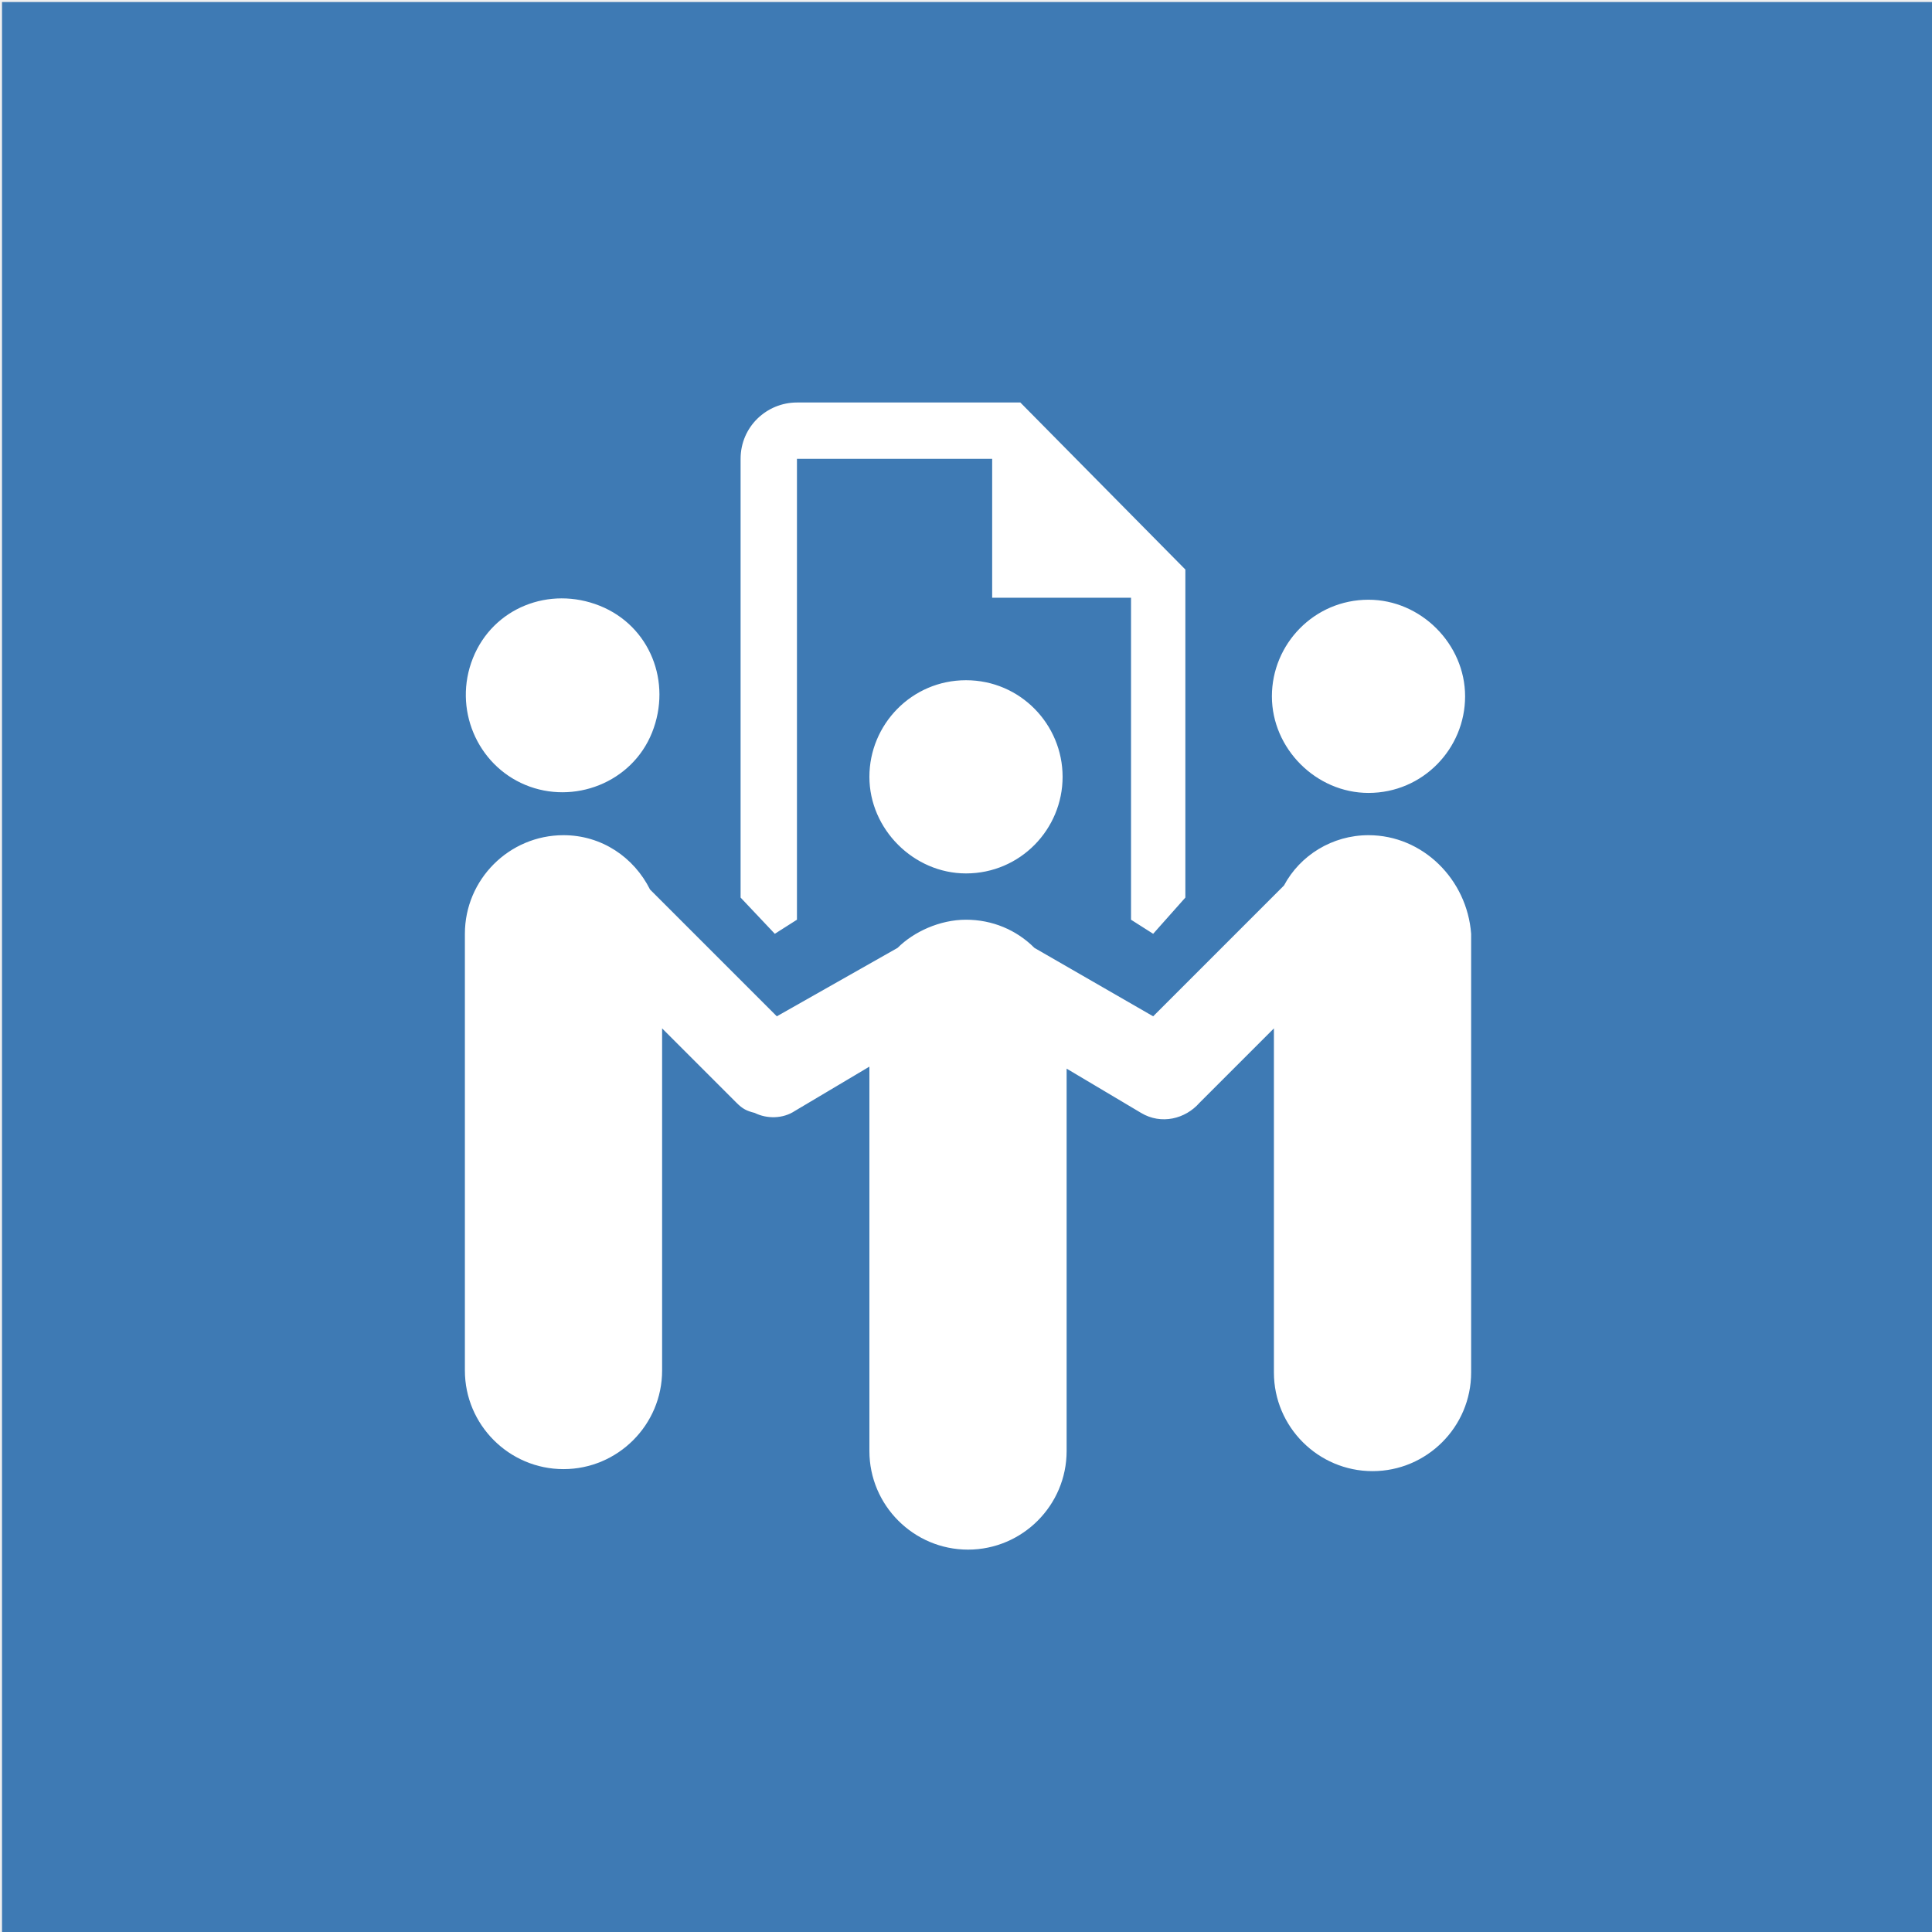
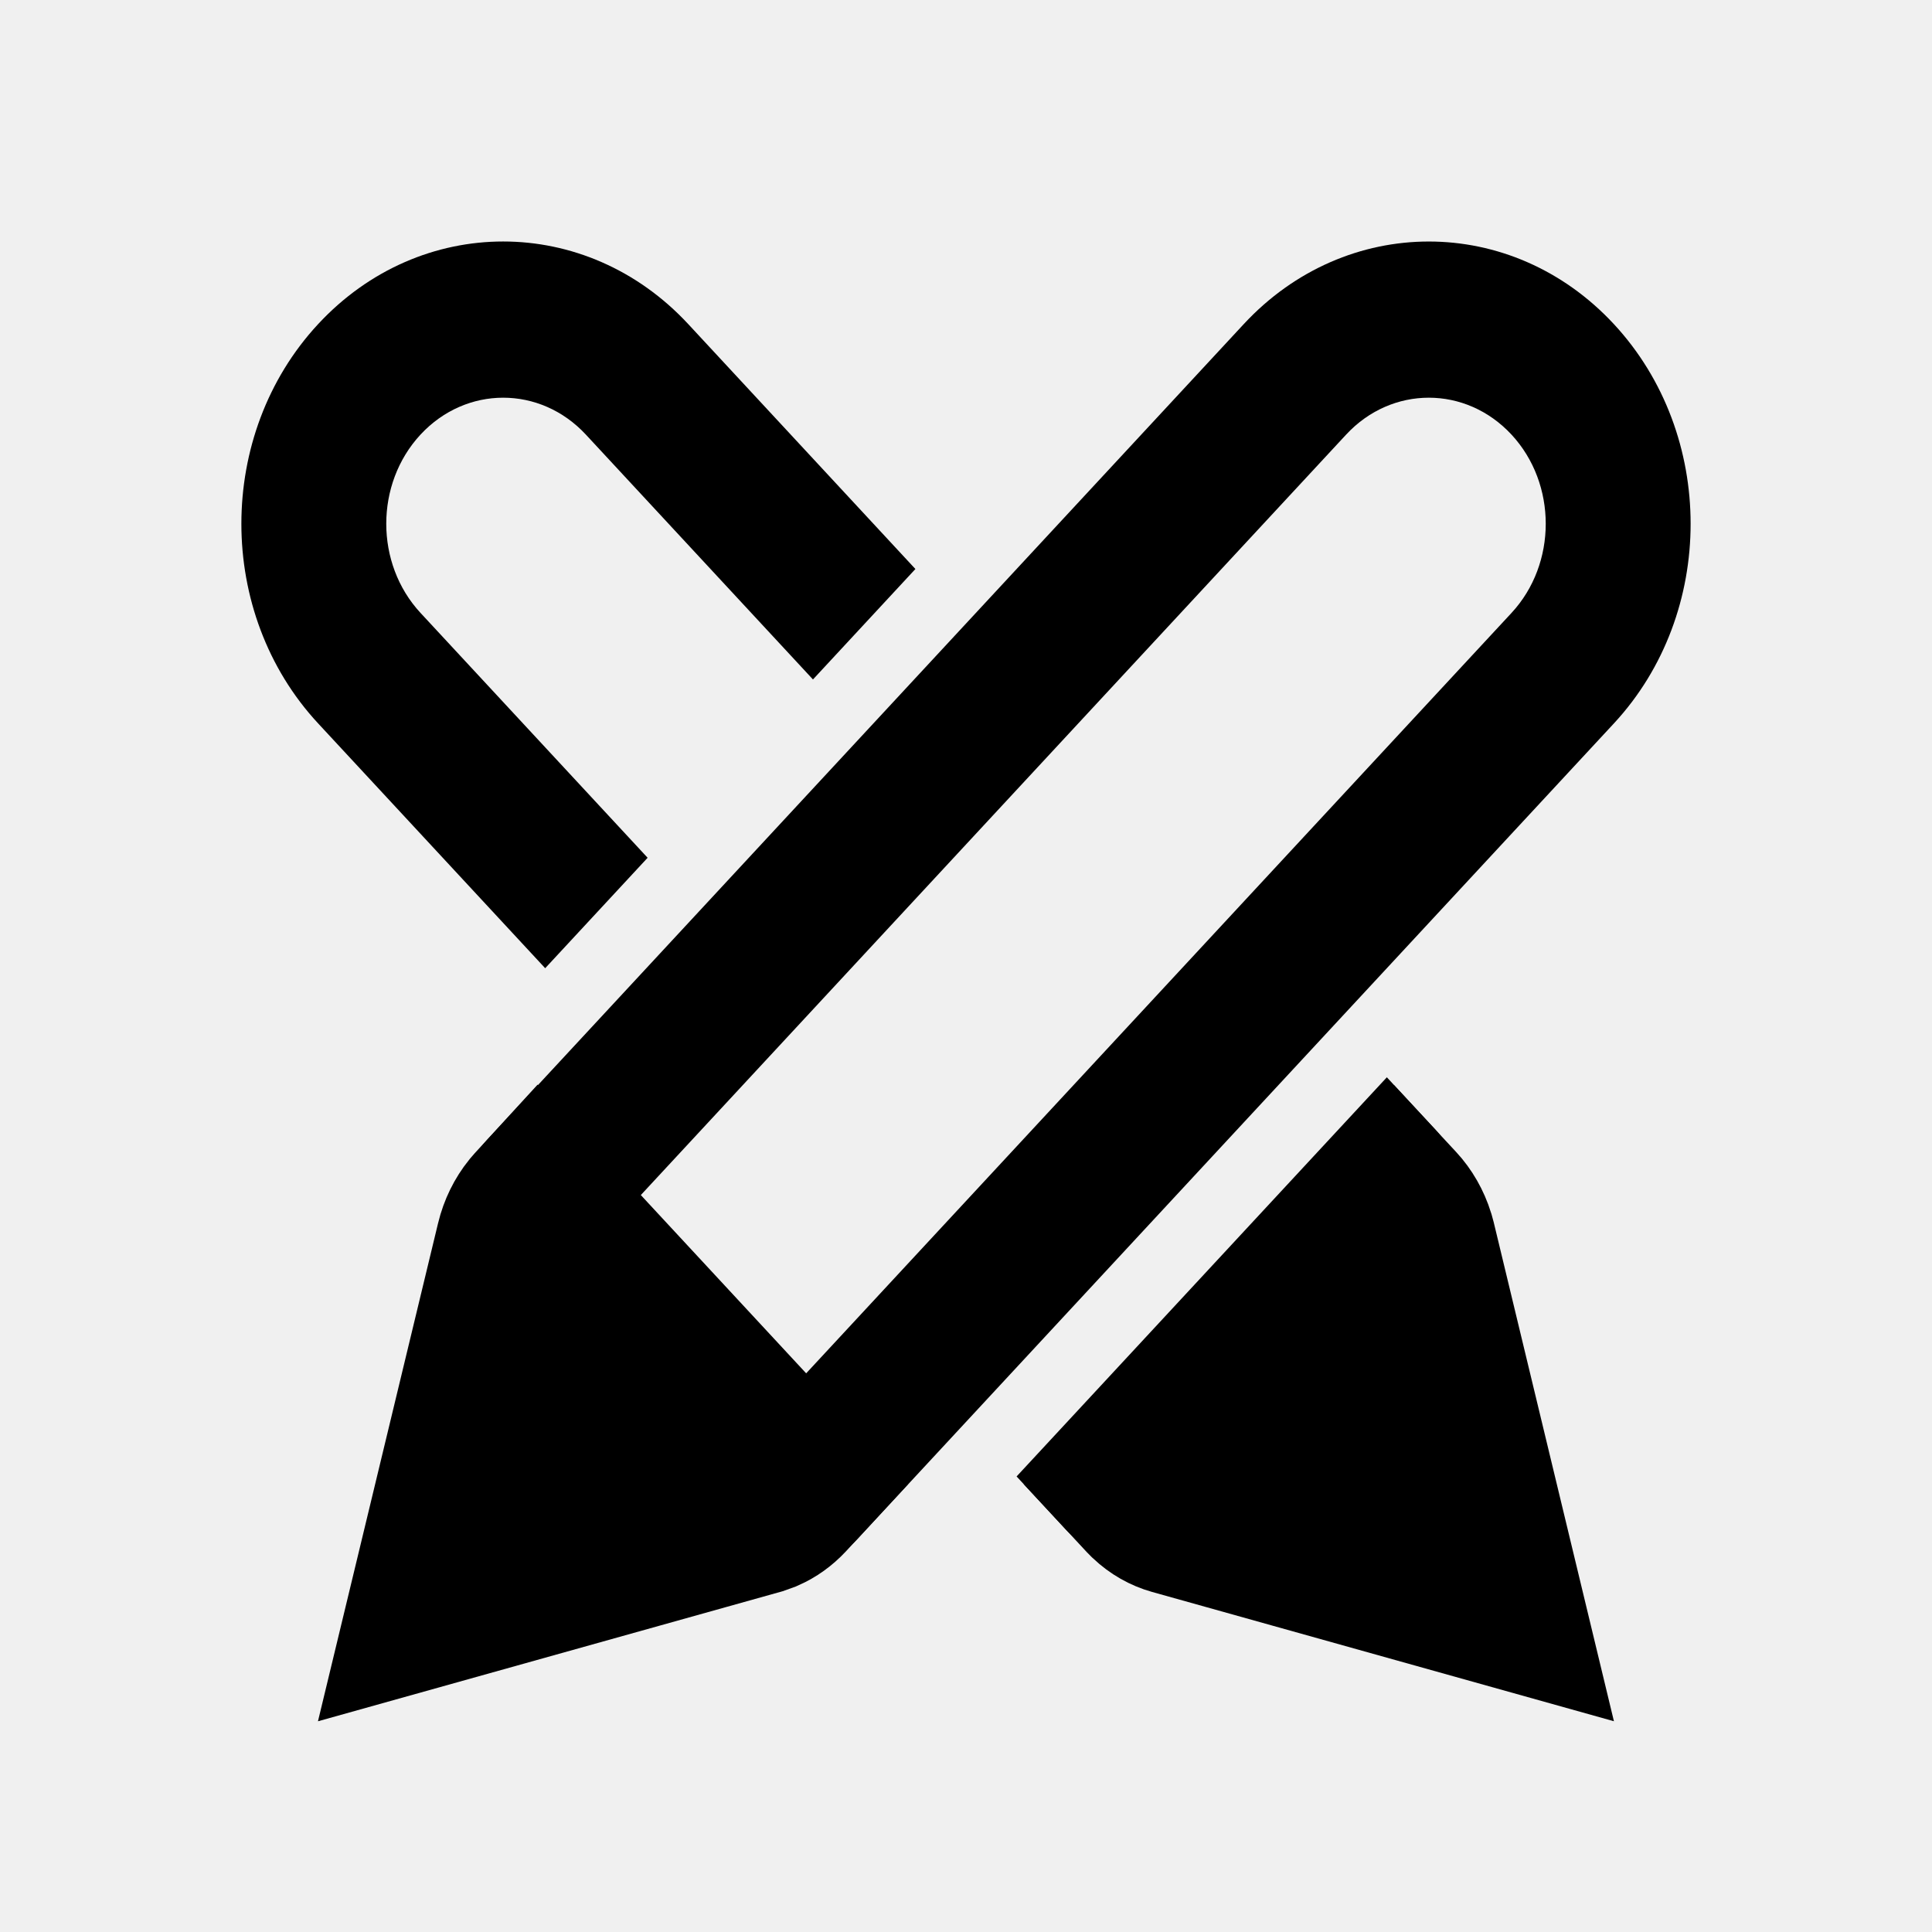
- <svg xmlns="http://www.w3.org/2000/svg" version="1.1" id="espace-collaboratif" x="0px" y="0px" viewBox="0 0 96 96" style="enable-background:new 0 0 96 96;" xml:space="preserve">
-   <style type="text/css">
- 	.st0{fill:#3E7AB4;}
- 	.st1{fill:#FFFFFF;}
- </style>
-   <rect id="bg" x="0.1" y="0.1" class="st0" width="95.9" height="95.9" />
-   <path id="icone" class="st1" d="M26.1,39c2.4,1,5.3-0.1,6.3-2.6s-0.1-5.3-2.6-6.3s-5.3,0.1-6.3,2.6S23.7,38,26.1,39z M43.2,38.6  c0,2.6,2.2,4.8,4.8,4.8c2.7,0,4.8-2.2,4.8-4.8s-2.1-4.8-4.8-4.8S43.2,36,43.2,38.6z M68,41.5c-1.8,0-3.4,1-4.2,2.5l-6.5,6.5  l-5.9-3.4c-0.9-0.9-2.1-1.4-3.4-1.4s-2.6,0.6-3.4,1.4l-6,3.4l-6.3-6.3c-0.8-1.6-2.4-2.7-4.3-2.7c-2.7,0-4.9,2.2-4.9,4.9v21.7  c0,2.7,2.2,4.9,4.9,4.9s4.9-2.2,4.9-4.9v-17l3.7,3.7c0.3,0.3,0.5,0.4,0.9,0.5c0.6,0.3,1.4,0.3,2-0.1l3.7-2.2v19.1  c0,2.7,2.2,4.9,4.9,4.9s4.9-2.2,4.9-4.9v-19l3.7,2.2c1,0.6,2.2,0.3,2.9-0.5l3.7-3.7v17.1c0,2.7,2.2,4.9,4.9,4.9s4.9-2.2,4.9-4.9  V46.4C72.9,43.7,70.7,41.5,68,41.5z M68,39.4c2.7,0,4.8-2.2,4.8-4.8s-2.2-4.8-4.8-4.8c-2.7,0-4.8,2.2-4.8,4.8S65.4,39.4,68,39.4z   M39.6,45.7V22.8h9.7v6.9h6.9v16l1.1,0.7l1.6-1.8V28.3L50.7,20H39.6c-1.5,0-2.8,1.2-2.8,2.8v21.8l1.7,1.8L39.6,45.7z" />
+ <svg xmlns="http://www.w3.org/2000/svg" viewBox="0 0 48 48" fill="none">
+   <path d="M34.711 29.981C34.897 30.181 35.046 30.437 35.137 30.73L35.172 30.858L37.355 39.919L29.158 37.624C28.937 37.562 28.719 37.442 28.526 37.26L28.445 37.178L28.162 36.873L34.633 29.897L34.711 29.981Z" fill="currentColor" stroke="currentColor" stroke-width="4" />
+   <path fill-rule="evenodd" clip-rule="evenodd" d="M20.029 34.12L37.553 15.228C38.687 14.005 38.687 12.021 37.553 10.798C36.418 9.575 34.579 9.575 33.444 10.798L15.921 29.691L20.029 34.12ZM40.098 8.054C37.558 5.316 33.439 5.316 30.899 8.054L12.103 28.319C11.4 29.077 11.4 30.305 12.103 31.063L18.756 38.236C19.459 38.994 20.599 38.994 21.302 38.236L40.098 17.972C42.638 15.233 42.638 10.793 40.098 8.054Z" fill="currentColor" />
+   <path d="M22.743 14.137L17.101 8.054C14.561 5.315 10.442 5.315 7.902 8.054C5.362 10.793 5.362 15.233 7.902 17.971L13.545 24.055L16.09 21.311L10.447 15.227C9.313 14.004 9.313 12.021 10.447 10.798C11.582 9.575 13.421 9.575 14.556 10.798L20.198 16.881L22.743 14.137Z" fill="currentColor" />
+   <path d="M25.257 36.682L26.469 37.988C27.171 38.746 28.311 38.746 29.014 37.988L35.667 30.815C36.37 30.057 36.37 28.829 35.667 28.071L34.456 26.765L25.257 36.682Z" fill="currentColor" />
+   <path d="M19.836 36.874L19.554 37.179C19.395 37.35 19.215 37.476 19.029 37.558L18.84 37.626L10.643 39.92L12.828 30.859C12.901 30.555 13.036 30.288 13.21 30.072L13.288 29.982L13.365 29.898L19.836 36.874Z" fill="currentColor" stroke="currentColor" stroke-width="4" />
</svg>
